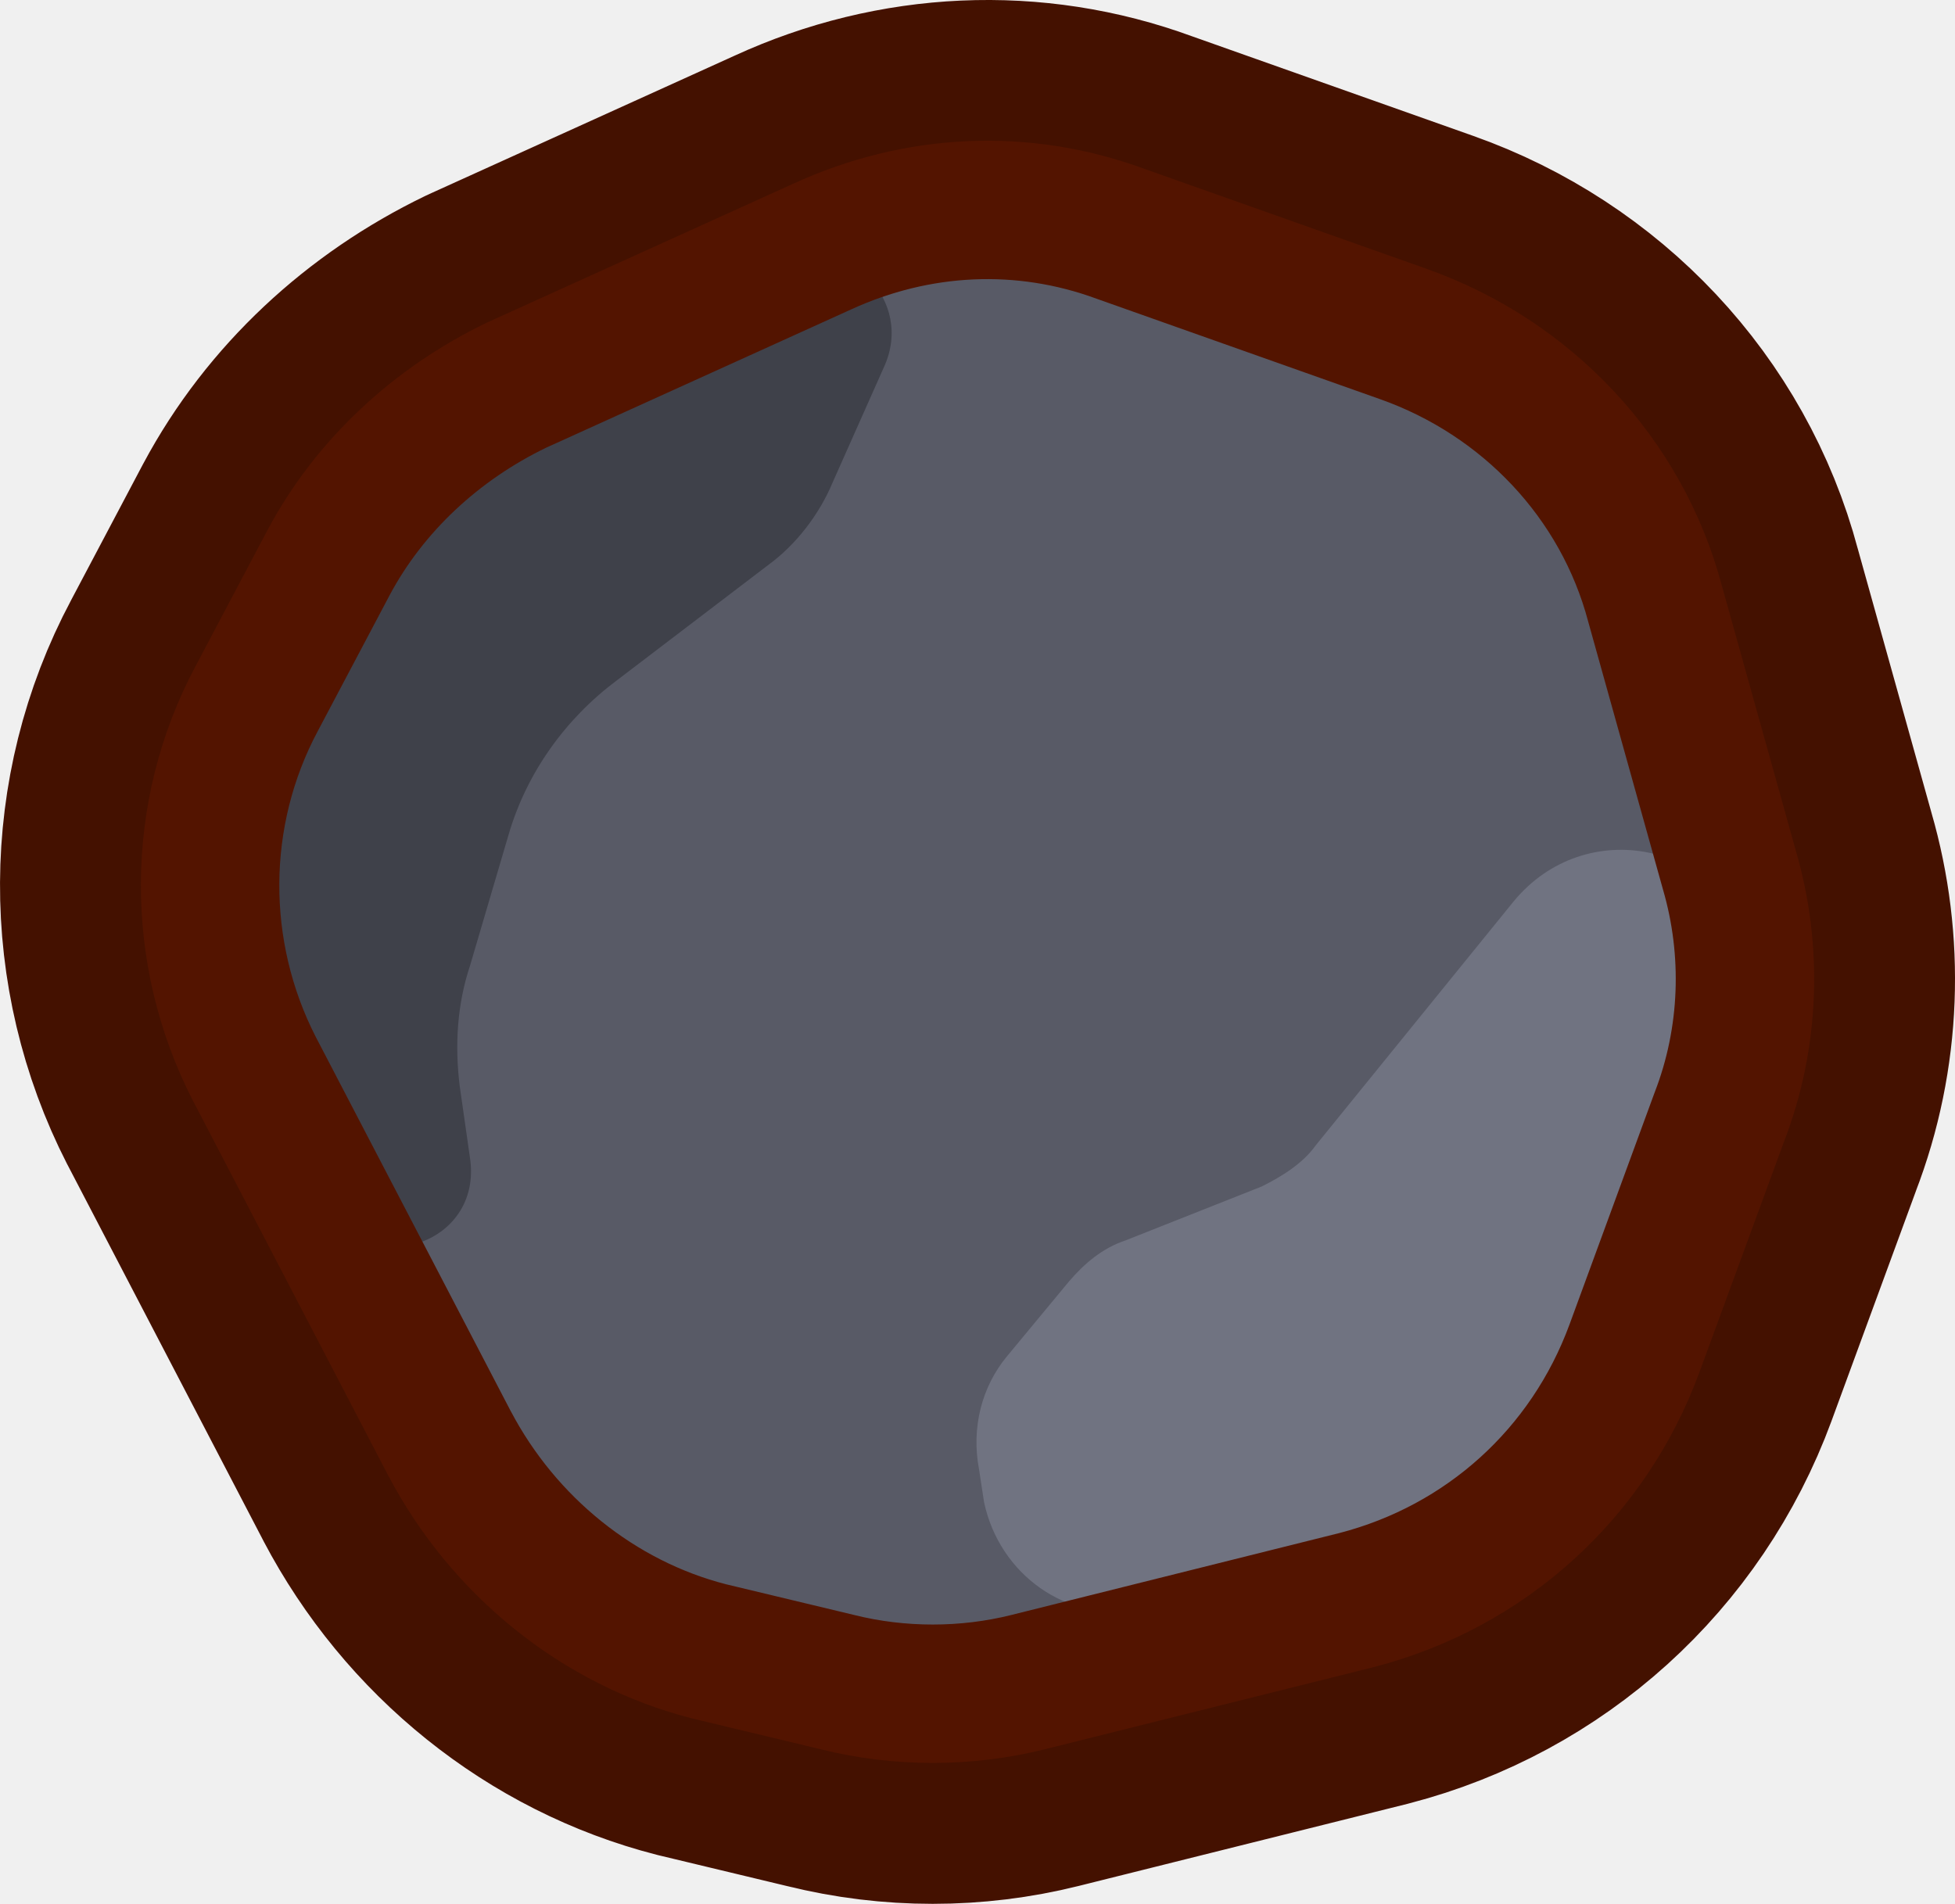
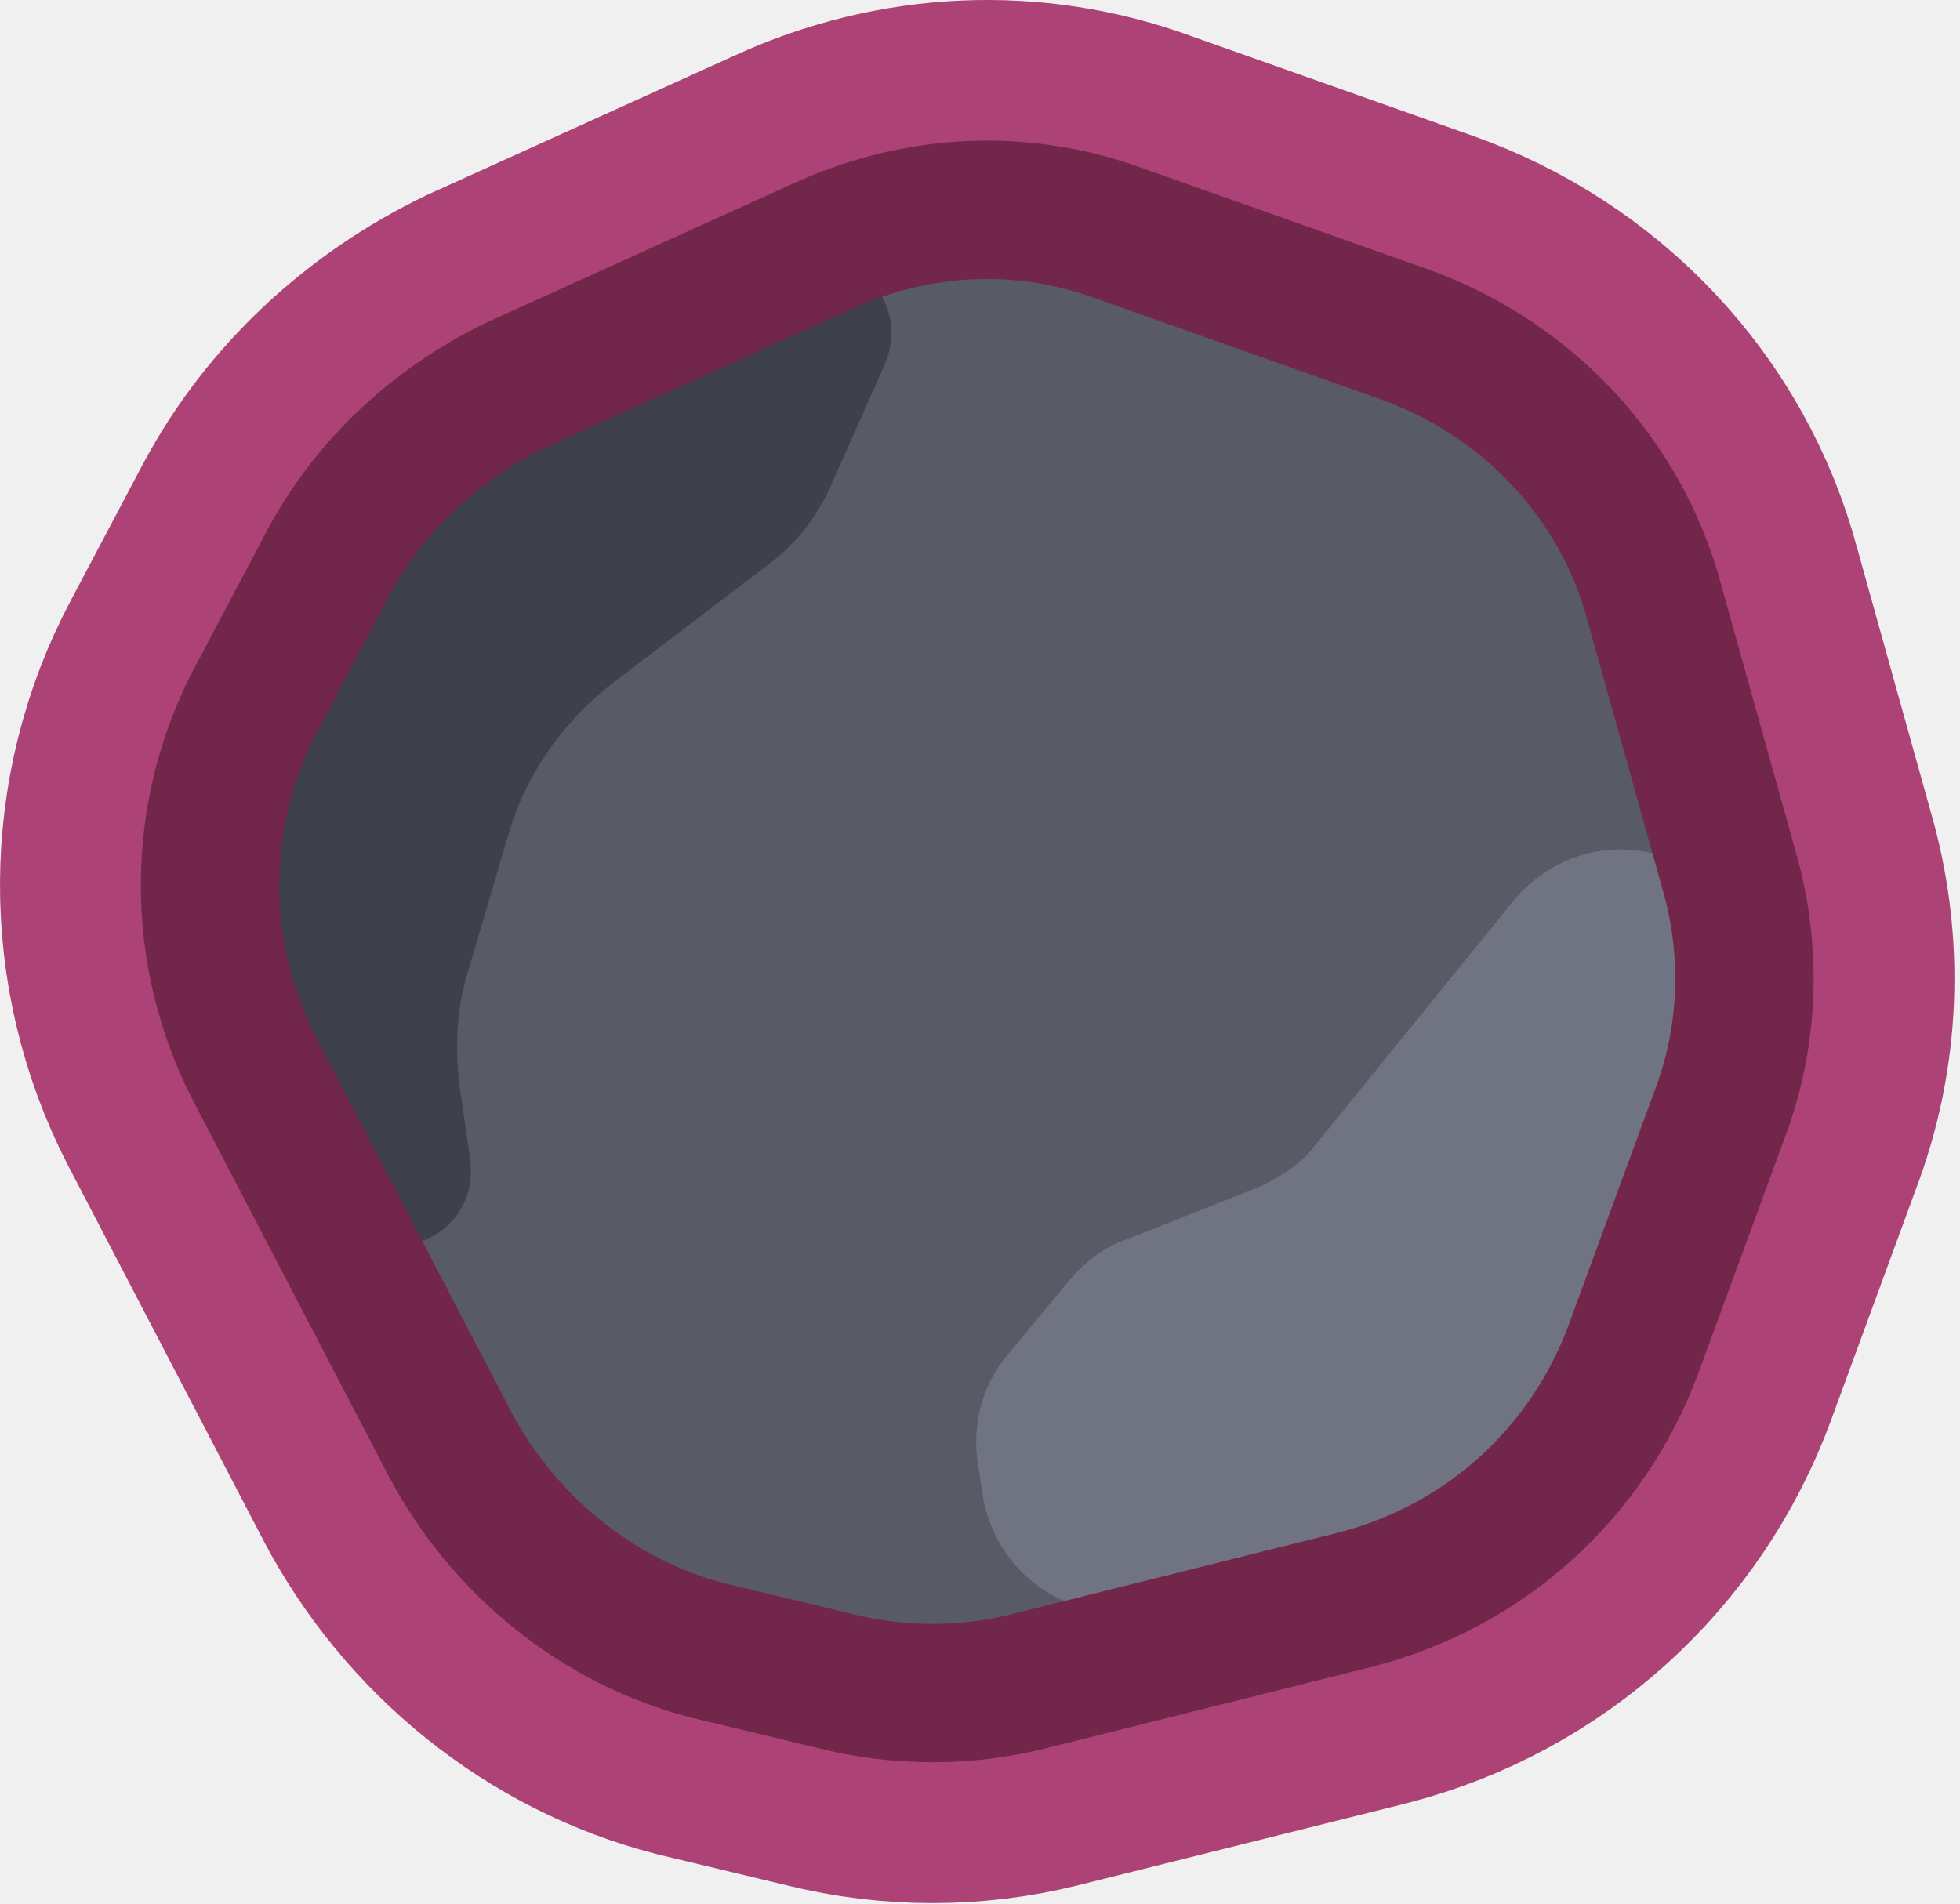
- <svg xmlns="http://www.w3.org/2000/svg" width="347.016" height="337.967" viewBox="0 0 83.468 81.291" version="1.1" id="svg1" xml:space="preserve">
-   <defs id="defs1">
- 	
- 
- 		
- 	
- 			
- 			
- 			
- 			
- 		</defs>
-   <g id="layer1" transform="translate(-133.8601,-23.4149)">
-     <path style="color:#000000;clip-rule:evenodd;fill:none;fill-rule:evenodd;stroke:#441100;stroke-width:12.027;stroke-linecap:round;stroke-linejoin:round;stroke-miterlimit:10;stroke-dasharray:none;stroke-opacity:1" d="m 175.158,29.447 c -2.541,0.113 -5.061,0.724 -7.428,1.811 l -13.047,5.914 a 2.955,2.955 0 0 0 -0.066,0.031 c -3.931,1.901 -7.258,4.951 -9.332,8.836 a 2.955,2.955 0 0 0 -0.006,0.01 l -3.066,5.801 c -2.9e-4,5.45e-4 2.9e-4,0.001 0,0.002 l -0.006,0.01 c -3.09,5.798 -3.087,12.732 -0.129,18.516 a 2.955,2.955 0 0 0 0.012,0.02 l 8.34,16.01 a 2.955,2.955 0 0 0 0.004,0.01 c 2.686,5.113 7.395,8.946 12.969,10.371 a 2.955,2.955 0 0 0 0.043,0.01 l 5.486,1.316 -0.027,-0.008 c 3.121,0.78 6.432,0.78 9.553,0 l 14.047,-3.508 a 2.955,2.955 0 0 0 0.027,-0.008 c 6.401,-1.663 11.58,-6.322 13.883,-12.586 a 2.955,2.955 0 0 0 0,-0.002 l 3.604,-9.818 0.004,-0.014 c 1.553,-4.019 1.68,-8.391 0.52,-12.395 L 207.375,48.426 C 205.691,42.085 200.907,37.064 194.75,34.885 l -12.037,-4.264 c -2.451,-0.902 -5.013,-1.287 -7.555,-1.174 z m 0.256,5.893 c 1.766,-0.079 3.539,0.193 5.258,0.826 a 2.955,2.955 0 0 0 0.033,0.014 l 12.072,4.275 c 4.378,1.549 7.715,5.083 8.885,9.488 a 2.955,2.955 0 0 0 0.01,0.035 l 3.184,11.404 a 2.955,2.955 0 0 0 0.008,0.029 c 0.81,2.787 0.719,5.864 -0.355,8.637 a 2.955,2.955 0 0 0 -0.019,0.049 l -3.621,9.869 c -1.648,4.482 -5.249,7.716 -9.822,8.904 l -14.02,3.502 c -2.147,0.536 -4.542,0.536 -6.689,0 a 2.955,2.955 0 0 0 -0.025,-0.006 l -5.445,-1.307 c -3.864,-0.988 -7.276,-3.733 -9.199,-7.393 l -8.326,-15.98 -0.002,-0.002 c -2.087,-4.081 -2.083,-8.985 0.088,-13.053 a 2.955,2.955 0 0 0 0.006,-0.01 l 3.066,-5.803 0.002,-0.002 0.004,-0.008 c 1.437,-2.688 3.813,-4.896 6.68,-6.283 0.002,-0.001 0.004,-0.003 0.006,-0.004 l 12.992,-5.891 a 2.955,2.955 0 0 0 0.014,-0.006 c 1.694,-0.778 3.453,-1.208 5.219,-1.287 z" id="path1" />
-     <path id="path2574" class="st0" d="m 152.611,84.165 -7.243,-14.036 c -2.963,-5.592 -2.853,-12.391 0.11,-17.984 l 2.085,-4.057 c 1.975,-3.728 5.158,-6.799 9.109,-8.553 l 11.523,-5.263 c 4.499,-2.083 9.767,-2.303 14.486,-0.658 l 10.096,3.509 c 5.926,2.083 10.535,6.908 12.181,13.049 l 2.744,9.65 c 1.097,3.948 0.988,8.115 -0.439,11.843 l -2.963,8.005 c -2.195,6.031 -7.243,10.637 -13.498,12.172 l -12.401,3.07 c -3.073,0.768 -6.146,0.768 -9.218,0 l -3.841,-0.877 c -5.487,-1.316 -10.096,-4.935 -12.73,-9.869 z" style="fill:#585a66;stroke:none;stroke-width:4.936;stroke-miterlimit:10" />
-     <path id="path2576" class="st1" d="m 167.316,34.71 -15.693,7.128 c -0.658,0.329 -1.207,0.768 -1.536,1.426 l -8.67,16.229 c -0.549,0.987 -0.549,2.083 0,3.07 l 6.365,12.281 c 1.756,3.29 6.694,1.754 6.146,-1.974 l -0.439,-3.07 c -0.219,-1.754 -0.11,-3.509 0.439,-5.154 l 1.646,-5.592 c 0.768,-2.632 2.414,-4.935 4.609,-6.579 l 6.475,-4.935 c 1.207,-0.877 2.195,-2.193 2.744,-3.509 l 2.195,-4.935 c 1.317,-2.851 -1.536,-5.702 -4.28,-4.386 z" style="fill:#3f414a;fill-opacity:1;stroke-width:1.097" />
-     <path id="path2578" class="st2" d="m 187.728,74.076 -5.816,2.303 c -0.988,0.329 -1.756,0.987 -2.414,1.754 l -2.634,3.18 c -1.097,1.316 -1.536,3.07 -1.207,4.825 l 0.219,1.426 c 0.658,3.07 3.512,5.154 6.694,4.606 l 14.705,-2.303 c 2.085,-0.329 3.841,-1.754 4.609,-3.728 L 208.579,67.607 c 0.439,-1.206 0.439,-2.412 0.11,-3.619 v 0 c -1.317,-4.606 -7.133,-5.812 -10.206,-2.083 l -8.45,10.417 c -0.549,0.768 -1.427,1.316 -2.305,1.754 z" style="clip-rule:evenodd;fill:#707381;fill-opacity:1;fill-rule:evenodd;stroke-width:1.097" />
-     <path id="path2580" class="st3" d="m 153.05,85.042 -8.34,-16.01 c -2.524,-4.935 -2.524,-10.856 0.11,-15.79 l 3.073,-5.812 c 1.756,-3.29 4.609,-5.921 8.011,-7.566 l 13.059,-5.921 c 4.06,-1.864 8.56,-2.083 12.73,-0.548 l 12.072,4.277 c 5.268,1.864 9.328,6.141 10.755,11.514 l 3.183,11.404 c 0.988,3.399 0.878,7.128 -0.439,10.527 l -3.621,9.869 c -1.975,5.373 -6.365,9.321 -11.852,10.746 l -14.047,3.509 c -2.634,0.658 -5.487,0.658 -8.121,0 l -5.487,-1.316 c -4.719,-1.206 -8.779,-4.496 -11.084,-8.882 z" style="clip-rule:evenodd;fill:none;fill-rule:evenodd;stroke:#531400;stroke-width:5.909;stroke-linecap:round;stroke-linejoin:round;stroke-miterlimit:10;stroke-dasharray:none;stroke-opacity:1" />
+ <svg xmlns="http://www.w3.org/2000/svg" width="348" height="338" viewBox="0 0 348 338" fill="none">
+   <g clip-path="url(#clip0_3709_14727)">
+     <path fill-rule="evenodd" clip-rule="evenodd" d="M171.696 25.079C161.13 25.549 150.654 28.09 140.816 32.607L86.573 57.194C86.481 57.237 86.389 57.28 86.297 57.324C69.954 65.226 56.121 77.907 47.5 94.06C47.491 94.073 47.483 94.087 47.475 94.1L34.726 118.217C34.725 118.219 34.727 118.223 34.726 118.225L34.701 118.266C21.855 142.372 21.865 171.198 34.165 195.244C34.181 195.271 34.197 195.299 34.214 195.326L68.887 261.886C68.892 261.899 68.898 261.913 68.903 261.927C80.072 283.183 99.648 299.121 122.821 305.044C122.88 305.058 122.94 305.072 122.999 305.085L145.809 310.558L145.695 310.525C158.669 313.766 172.437 313.766 185.41 310.525L243.81 295.942C243.848 295.931 243.886 295.92 243.924 295.909C270.535 288.996 292.067 269.625 301.641 243.584C301.641 243.581 301.641 243.578 301.641 243.575L316.623 202.756L316.639 202.699C323.098 185.991 323.625 167.815 318.799 151.169L305.637 103.982C298.637 77.619 278.747 56.745 253.149 47.686L203.105 29.96C192.914 26.208 182.262 24.61 171.696 25.079ZM172.76 49.578C180.102 49.249 187.472 50.382 194.619 53.013C194.665 53.032 194.711 53.051 194.757 53.069L244.947 70.844C263.149 77.286 277.023 91.978 281.886 110.292C281.899 110.34 281.913 110.389 281.927 110.438L295.163 157.851C295.174 157.892 295.185 157.932 295.196 157.973C298.563 169.56 298.183 182.354 293.718 193.88C293.691 193.947 293.664 194.015 293.637 194.083L278.583 235.113C271.73 253.746 256.758 267.194 237.747 272.133L179.461 286.692C170.535 288.922 160.576 288.922 151.65 286.692C151.614 286.684 151.579 286.676 151.544 286.668L128.905 281.235C112.84 277.129 98.654 265.716 90.66 250.501L56.044 184.062L56.035 184.054C47.361 167.088 47.375 146.698 56.401 129.788C56.409 129.774 56.417 129.76 56.426 129.747L69.174 105.622L69.183 105.614L69.199 105.581C75.176 94.407 85.052 85.228 96.97 79.459C96.978 79.455 96.987 79.447 96.995 79.443L151.01 54.953C151.029 54.944 151.048 54.936 151.067 54.928C158.11 51.695 165.418 49.906 172.76 49.578Z" stroke="#AC4275" stroke-width="50" stroke-miterlimit="10" stroke-linecap="round" stroke-linejoin="round" />
+     <path d="M77.956 252.566L47.843 194.212C35.525 170.961 35.981 142.696 48.299 119.445L56.968 102.577C65.181 87.077 78.412 74.312 94.837 67.018L142.743 45.135C161.449 36.473 183.349 35.561 202.968 42.4L244.943 56.988C269.58 65.65 288.743 85.709 295.586 111.239L306.993 151.358C311.555 167.77 311.099 185.094 305.168 200.594L292.849 233.874C283.724 258.948 262.736 278.096 236.73 284.478L185.174 297.243C172.399 300.435 159.624 300.435 146.849 297.243L130.88 293.596C108.068 288.125 88.906 273.081 77.956 252.566Z" fill="#585A66" />
+     <path d="M139.093 46.959L73.85 76.591C71.112 77.959 68.831 79.783 67.462 82.518L31.419 149.99C29.137 154.093 29.137 158.652 31.419 162.755L57.881 213.815C65.181 227.492 85.712 221.109 83.431 205.609L81.606 192.844C80.693 185.55 81.15 178.255 83.431 171.417L90.275 148.167C93.468 137.225 100.312 127.651 109.437 120.813L136.356 100.298C141.374 96.651 145.481 91.18 147.762 85.709L156.887 65.194C162.362 53.341 150.499 41.488 139.093 46.959Z" fill="#3F414A" />
+     <path fill-rule="evenodd" clip-rule="evenodd" d="M223.956 210.624L199.774 220.198C195.668 221.565 192.474 224.301 189.737 227.492L178.787 240.713C174.225 246.183 172.4 253.478 173.768 260.772L174.681 266.699C177.418 279.463 189.281 288.125 202.512 285.846L263.649 276.272C272.318 274.905 279.618 268.978 282.812 260.772L310.643 183.726C312.468 178.711 312.468 173.697 311.099 168.682C305.624 149.534 281.443 144.519 268.668 160.02L233.537 203.33C231.256 206.521 227.606 208.8 223.956 210.624Z" fill="#707381" />
+     <path fill-rule="evenodd" clip-rule="evenodd" d="M79.781 256.213L45.106 189.653C34.612 169.138 34.612 144.519 45.562 124.004L58.337 99.842C65.637 86.165 77.5 75.224 91.644 68.385L145.937 43.767C162.818 36.017 181.525 35.105 198.862 41.488L249.049 59.268C270.949 67.018 287.831 84.798 293.762 107.136L306.993 154.549C311.099 168.682 310.643 184.182 305.168 198.315L290.112 239.345C281.899 261.684 263.649 278.096 240.837 284.022L182.437 298.611C171.487 301.346 159.625 301.346 148.675 298.611L125.862 293.14C106.244 288.125 89.362 274.449 79.781 256.213Z" stroke="#71264A" stroke-width="24.567" stroke-miterlimit="10" stroke-linecap="round" stroke-linejoin="round" />
  </g>
-   <style type="text/css" id="style1">
- 	.st0{fill:#585A66;}
- 	.st1{fill:#464754;}
- 	.st2{fill:#B7BCD1;}
- 	.st3{fill:none;stroke:#33334B;stroke-width:4.5;stroke-linecap:round;stroke-linejoin:round;stroke-miterlimit:11.107;}
- </style>
-   <style type="text/css" id="style1-2">
- 	.st0{fill:#585A66;stroke:#33334B;stroke-width:4.5;stroke-miterlimit:10;}
- 	.st1{fill:#464754;}
- 	.st2{fill:#B7BCD1;}
- 	.st3{fill:none;stroke:#33334B;stroke-width:4.5;stroke-miterlimit:10;}
- 	.st4{fill:#567041;}
- 	.st5{fill:#5F9C37;}
- 	.st6{fill:#7ECC51;}
- </style>
-   <style type="text/css" id="style1-6">
- 	.st0{fill:#585A66;}
- 	.st1{fill:#B7BCD1;}
- 	.st2{fill-rule:evenodd;clip-rule:evenodd;fill:#1C1C40;}
- 	.st3{fill-rule:evenodd;clip-rule:evenodd;}
- 	.st4{fill:#464754;}
- 	.st5{fill-rule:evenodd;clip-rule:evenodd;fill:#646464;}
- 	.st6{fill:none;stroke:#33334B;stroke-width:4.5;stroke-linecap:round;stroke-linejoin:round;stroke-miterlimit:11.107;}
- </style>
-   <style type="text/css" id="style1-8">
- 	.st0{fill:#585A66;}
- 	.st1{fill:#464754;}
- 	.st2{fill:#B7BCD1;}
- 	.st3{fill:none;stroke:#33334B;stroke-width:4.5;stroke-linecap:round;stroke-linejoin:round;stroke-miterlimit:11.107;}
- </style>
-   <style type="text/css" id="style1-89">
- 	.st0{fill:#585A66;}
- 	.st1{fill:#464754;}
- 	.st2{fill:#B7BCD1;}
- 	.st3{fill:none;stroke:#33334B;stroke-width:4.5;stroke-linecap:round;stroke-linejoin:round;stroke-miterlimit:11.107;}
- </style>
-   <style type="text/css" id="style1-5">
- 	.st0{fill:#585A66;stroke:#33334B;stroke-width:4.5;stroke-miterlimit:10;}
- 	.st1{fill:#464754;}
- 	.st2{fill:#B7BCD1;}
- 	.st3{fill:none;stroke:#33334B;stroke-width:4.5;stroke-linecap:round;stroke-linejoin:round;stroke-miterlimit:11.107;}
- </style>
-   <style type="text/css" id="style1-7">
- 	.st0{fill:#585A66;}
- 	.st1{fill:#464754;}
- 	.st2{fill:#B7BCD1;}
- 	.st3{fill:none;stroke:#33334B;stroke-width:4.5;stroke-linecap:round;stroke-linejoin:round;stroke-miterlimit:11.107;}
- </style>
-   <style type="text/css" id="style1-25">
- 	.st0{fill:#585A66;stroke:#33334B;stroke-width:4.5;stroke-miterlimit:10;}
- 	.st1{fill:#464754;}
- 	.st2{fill:#B7BCD1;}
- 	.st3{fill:none;stroke:#33334B;stroke-width:4.5;stroke-miterlimit:10;}
- 	.st4{fill:#567041;}
- 	.st5{fill:#5F9C37;}
- 	.st6{fill:#7ECC51;}
- </style>
-   <style type="text/css" id="style1-4">
- 	.st0{fill:#585A66;}
- 	.st1{fill:#464754;}
- 	.st2{fill:#B7BCD1;}
- 	.st3{fill:none;stroke:#33334B;stroke-width:4.5;stroke-linecap:round;stroke-linejoin:round;stroke-miterlimit:11.107;}
- </style>
-   <style type="text/css" id="style1-2-0">
- 	.st0{fill:#585A66;stroke:#33334B;stroke-width:4.5;stroke-miterlimit:10;}
- 	.st1{fill:#464754;}
- 	.st2{fill:#B7BCD1;}
- 	.st3{fill:none;stroke:#33334B;stroke-width:4.5;stroke-miterlimit:10;}
- 	.st4{fill:#567041;}
- 	.st5{fill:#5F9C37;}
- 	.st6{fill:#7ECC51;}
- </style>
-   <style type="text/css" id="style1-6-0">
- 	.st0{fill:#585A66;}
- 	.st1{fill:#B7BCD1;}
- 	.st2{fill-rule:evenodd;clip-rule:evenodd;fill:#1C1C40;}
- 	.st3{fill-rule:evenodd;clip-rule:evenodd;}
- 	.st4{fill:#464754;}
- 	.st5{fill-rule:evenodd;clip-rule:evenodd;fill:#646464;}
- 	.st6{fill:none;stroke:#33334B;stroke-width:4.5;stroke-linecap:round;stroke-linejoin:round;stroke-miterlimit:11.107;}
- </style>
-   <style type="text/css" id="style1-8-3">
- 	.st0{fill:#585A66;}
- 	.st1{fill:#464754;}
- 	.st2{fill:#B7BCD1;}
- 	.st3{fill:none;stroke:#33334B;stroke-width:4.5;stroke-linecap:round;stroke-linejoin:round;stroke-miterlimit:11.107;}
- </style>
-   <style type="text/css" id="style1-89-0">
- 	.st0{fill:#585A66;}
- 	.st1{fill:#464754;}
- 	.st2{fill:#B7BCD1;}
- 	.st3{fill:none;stroke:#33334B;stroke-width:4.5;stroke-linecap:round;stroke-linejoin:round;stroke-miterlimit:11.107;}
- </style>
-   <style type="text/css" id="style1-5-0">
- 	.st0{fill:#585A66;stroke:#33334B;stroke-width:4.5;stroke-miterlimit:10;}
- 	.st1{fill:#464754;}
- 	.st2{fill:#B7BCD1;}
- 	.st3{fill:none;stroke:#33334B;stroke-width:4.5;stroke-linecap:round;stroke-linejoin:round;stroke-miterlimit:11.107;}
- </style>
-   <style type="text/css" id="style1-7-5">
- 	.st0{fill:#585A66;}
- 	.st1{fill:#464754;}
- 	.st2{fill:#B7BCD1;}
- 	.st3{fill:none;stroke:#33334B;stroke-width:4.5;stroke-linecap:round;stroke-linejoin:round;stroke-miterlimit:11.107;}
- </style>
-   <style type="text/css" id="style1-45">
- 	.st0{fill:#585A66;}
- 	.st1{fill:#464754;}
- 	.st2{fill:#B7BCD1;}
- 	.st3{fill:none;stroke:#33334B;stroke-width:4.5;stroke-linecap:round;stroke-linejoin:round;stroke-miterlimit:11.107;}
- </style>
-   <style type="text/css" id="style1-2-2">
- 	.st0{fill:#585A66;stroke:#33334B;stroke-width:4.5;stroke-miterlimit:10;}
- 	.st1{fill:#464754;}
- 	.st2{fill:#B7BCD1;}
- 	.st3{fill:none;stroke:#33334B;stroke-width:4.5;stroke-miterlimit:10;}
- 	.st4{fill:#567041;}
- 	.st5{fill:#5F9C37;}
- 	.st6{fill:#7ECC51;}
- </style>
-   <style type="text/css" id="style1-6-3">
- 	.st0{fill:#585A66;}
- 	.st1{fill:#B7BCD1;}
- 	.st2{fill-rule:evenodd;clip-rule:evenodd;fill:#1C1C40;}
- 	.st3{fill-rule:evenodd;clip-rule:evenodd;}
- 	.st4{fill:#464754;}
- 	.st5{fill-rule:evenodd;clip-rule:evenodd;fill:#646464;}
- 	.st6{fill:none;stroke:#33334B;stroke-width:4.5;stroke-linecap:round;stroke-linejoin:round;stroke-miterlimit:11.107;}
- </style>
-   <style type="text/css" id="style1-8-1">
- 	.st0{fill:#585A66;}
- 	.st1{fill:#464754;}
- 	.st2{fill:#B7BCD1;}
- 	.st3{fill:none;stroke:#33334B;stroke-width:4.5;stroke-linecap:round;stroke-linejoin:round;stroke-miterlimit:11.107;}
- </style>
-   <style type="text/css" id="style1-89-7">
- 	.st0{fill:#585A66;}
- 	.st1{fill:#464754;}
- 	.st2{fill:#B7BCD1;}
- 	.st3{fill:none;stroke:#33334B;stroke-width:4.5;stroke-linecap:round;stroke-linejoin:round;stroke-miterlimit:11.107;}
- </style>
-   <style type="text/css" id="style1-5-9">
- 	.st0{fill:#585A66;stroke:#33334B;stroke-width:4.5;stroke-miterlimit:10;}
- 	.st1{fill:#464754;}
- 	.st2{fill:#B7BCD1;}
- 	.st3{fill:none;stroke:#33334B;stroke-width:4.5;stroke-linecap:round;stroke-linejoin:round;stroke-miterlimit:11.107;}
- </style>
-   <style type="text/css" id="style1-51">
- 	.st0{fill:#585A66;}
- 	.st1{fill:#464754;}
- 	.st2{fill:#B7BCD1;}
- 	.st3{fill:none;stroke:#33334B;stroke-width:4.5;stroke-linecap:round;stroke-linejoin:round;stroke-miterlimit:11.107;}
- </style>
-   <style type="text/css" id="style1-2-9">
- 	.st0{fill:#585A66;stroke:#33334B;stroke-width:4.5;stroke-miterlimit:10;}
- 	.st1{fill:#464754;}
- 	.st2{fill:#B7BCD1;}
- 	.st3{fill:none;stroke:#33334B;stroke-width:4.5;stroke-miterlimit:10;}
- 	.st4{fill:#567041;}
- 	.st5{fill:#5F9C37;}
- 	.st6{fill:#7ECC51;}
- </style>
-   <style type="text/css" id="style1-6-7">
- 	.st0{fill:#585A66;}
- 	.st1{fill:#B7BCD1;}
- 	.st2{fill-rule:evenodd;clip-rule:evenodd;fill:#1C1C40;}
- 	.st3{fill-rule:evenodd;clip-rule:evenodd;}
- 	.st4{fill:#464754;}
- 	.st5{fill-rule:evenodd;clip-rule:evenodd;fill:#646464;}
- 	.st6{fill:none;stroke:#33334B;stroke-width:4.5;stroke-linecap:round;stroke-linejoin:round;stroke-miterlimit:11.107;}
- </style>
-   <style type="text/css" id="style1-8-6">
- 	.st0{fill:#585A66;}
- 	.st1{fill:#464754;}
- 	.st2{fill:#B7BCD1;}
- 	.st3{fill:none;stroke:#33334B;stroke-width:4.5;stroke-linecap:round;stroke-linejoin:round;stroke-miterlimit:11.107;}
- </style>
-   <style type="text/css" id="style1-89-9">
- 	.st0{fill:#585A66;}
- 	.st1{fill:#464754;}
- 	.st2{fill:#B7BCD1;}
- 	.st3{fill:none;stroke:#33334B;stroke-width:4.5;stroke-linecap:round;stroke-linejoin:round;stroke-miterlimit:11.107;}
- </style>
-   <style type="text/css" id="style1-41">
- 	.st0{fill:#585A66;}
- 	.st1{fill:#464754;}
- 	.st2{fill:#B7BCD1;}
- 	.st3{fill:none;stroke:#33334B;stroke-width:4.5;stroke-linecap:round;stroke-linejoin:round;stroke-miterlimit:11.107;}
- </style>
-   <style type="text/css" id="style1-2-04">
- 	.st0{fill:#585A66;stroke:#33334B;stroke-width:4.5;stroke-miterlimit:10;}
- 	.st1{fill:#464754;}
- 	.st2{fill:#B7BCD1;}
- 	.st3{fill:none;stroke:#33334B;stroke-width:4.5;stroke-miterlimit:10;}
- 	.st4{fill:#567041;}
- 	.st5{fill:#5F9C37;}
- 	.st6{fill:#7ECC51;}
- </style>
-   <style type="text/css" id="style1-24">
- 	.st0{fill:#585A66;}
- 	.st1{fill:#464754;}
- 	.st2{fill:#B7BCD1;}
- 	.st3{fill:none;stroke:#33334B;stroke-width:4.5;stroke-linecap:round;stroke-linejoin:round;stroke-miterlimit:11.107;}
- </style>
-   <style type="text/css" id="style1-2-5">
- 	.st0{fill:#585A66;stroke:#33334B;stroke-width:4.5;stroke-miterlimit:10;}
- 	.st1{fill:#464754;}
- 	.st2{fill:#B7BCD1;}
- 	.st3{fill:none;stroke:#33334B;stroke-width:4.5;stroke-miterlimit:10;}
- 	.st4{fill:#567041;}
- 	.st5{fill:#5F9C37;}
- 	.st6{fill:#7ECC51;}
- </style>
-   <style type="text/css" id="style1-6-8">
- 	.st0{fill:#585A66;}
- 	.st1{fill:#B7BCD1;}
- 	.st2{fill-rule:evenodd;clip-rule:evenodd;fill:#1C1C40;}
- 	.st3{fill-rule:evenodd;clip-rule:evenodd;}
- 	.st4{fill:#464754;}
- 	.st5{fill-rule:evenodd;clip-rule:evenodd;fill:#646464;}
- 	.st6{fill:none;stroke:#33334B;stroke-width:4.5;stroke-linecap:round;stroke-linejoin:round;stroke-miterlimit:11.107;}
- </style>
-   <style type="text/css" id="style1-8-9">
- 	.st0{fill:#585A66;}
- 	.st1{fill:#464754;}
- 	.st2{fill:#B7BCD1;}
- 	.st3{fill:none;stroke:#33334B;stroke-width:4.5;stroke-linecap:round;stroke-linejoin:round;stroke-miterlimit:11.107;}
- </style>
-   <style type="text/css" id="style1-23">
- 	.st0{fill:#585A66;}
- 	.st1{fill:#464754;}
- 	.st2{fill:#B7BCD1;}
- 	.st3{fill:none;stroke:#33334B;stroke-width:4.5;stroke-linecap:round;stroke-linejoin:round;stroke-miterlimit:11.107;}
- </style>
-   <style type="text/css" id="style1-2-20">
- 	.st0{fill:#585A66;stroke:#33334B;stroke-width:4.5;stroke-miterlimit:10;}
- 	.st1{fill:#464754;}
- 	.st2{fill:#B7BCD1;}
- 	.st3{fill:none;stroke:#33334B;stroke-width:4.5;stroke-miterlimit:10;}
- 	.st4{fill:#567041;}
- 	.st5{fill:#5F9C37;}
- 	.st6{fill:#7ECC51;}
- </style>
-   <style type="text/css" id="style1-6-2">
- 	.st0{fill:#585A66;}
- 	.st1{fill:#B7BCD1;}
- 	.st2{fill-rule:evenodd;clip-rule:evenodd;fill:#1C1C40;}
- 	.st3{fill-rule:evenodd;clip-rule:evenodd;}
- 	.st4{fill:#464754;}
- 	.st5{fill-rule:evenodd;clip-rule:evenodd;fill:#646464;}
- 	.st6{fill:none;stroke:#33334B;stroke-width:4.5;stroke-linecap:round;stroke-linejoin:round;stroke-miterlimit:11.107;}
- </style>
-   <style type="text/css" id="style1-52">
- 	.st0{fill:#585A66;}
- 	.st1{fill:#464754;}
- 	.st2{fill:#B7BCD1;}
- 	.st3{fill:none;stroke:#33334B;stroke-width:4.5;stroke-linecap:round;stroke-linejoin:round;stroke-miterlimit:11.107;}
- </style>
-   <style type="text/css" id="style1-2-3">
- 	.st0{fill:#585A66;stroke:#33334B;stroke-width:4.5;stroke-miterlimit:10;}
- 	.st1{fill:#464754;}
- 	.st2{fill:#B7BCD1;}
- 	.st3{fill:none;stroke:#33334B;stroke-width:4.5;stroke-miterlimit:10;}
- 	.st4{fill:#567041;}
- 	.st5{fill:#5F9C37;}
- 	.st6{fill:#7ECC51;}
- </style>
-   <style type="text/css" id="style1-6-02">
- 	.st0{fill:#585A66;}
- 	.st1{fill:#B7BCD1;}
- 	.st2{fill-rule:evenodd;clip-rule:evenodd;fill:#1C1C40;}
- 	.st3{fill-rule:evenodd;clip-rule:evenodd;}
- 	.st4{fill:#464754;}
- 	.st5{fill-rule:evenodd;clip-rule:evenodd;fill:#646464;}
- 	.st6{fill:none;stroke:#33334B;stroke-width:4.5;stroke-linecap:round;stroke-linejoin:round;stroke-miterlimit:11.107;}
- </style>
-   <style type="text/css" id="style1-8-31">
- 	.st0{fill:#585A66;}
- 	.st1{fill:#464754;}
- 	.st2{fill:#B7BCD1;}
- 	.st3{fill:none;stroke:#33334B;stroke-width:4.5;stroke-linecap:round;stroke-linejoin:round;stroke-miterlimit:11.107;}
- </style>
-   <style type="text/css" id="style1-89-8">
- 	.st0{fill:#585A66;}
- 	.st1{fill:#464754;}
- 	.st2{fill:#B7BCD1;}
- 	.st3{fill:none;stroke:#33334B;stroke-width:4.5;stroke-linecap:round;stroke-linejoin:round;stroke-miterlimit:11.107;}
- </style>
-   <style type="text/css" id="style1-5-2">
- 	.st0{fill:#585A66;stroke:#33334B;stroke-width:4.5;stroke-miterlimit:10;}
- 	.st1{fill:#464754;}
- 	.st2{fill:#B7BCD1;}
- 	.st3{fill:none;stroke:#33334B;stroke-width:4.5;stroke-linecap:round;stroke-linejoin:round;stroke-miterlimit:11.107;}
- </style>
-   <style type="text/css" id="style1-7-0">
- 	.st0{fill:#585A66;}
- 	.st1{fill:#464754;}
- 	.st2{fill:#B7BCD1;}
- 	.st3{fill:none;stroke:#33334B;stroke-width:4.5;stroke-linecap:round;stroke-linejoin:round;stroke-miterlimit:11.107;}
- </style>
-   <style type="text/css" id="style1-25-1">
- 	.st0{fill:#585A66;stroke:#33334B;stroke-width:4.5;stroke-miterlimit:10;}
- 	.st1{fill:#464754;}
- 	.st2{fill:#B7BCD1;}
- 	.st3{fill:none;stroke:#33334B;stroke-width:4.5;stroke-miterlimit:10;}
- 	.st4{fill:#567041;}
- 	.st5{fill:#5F9C37;}
- 	.st6{fill:#7ECC51;}
- </style>
+   <defs>
+     <clipPath id="clip0_3709_14727">
+       <rect width="347.016" height="337.967" fill="white" />
+     </clipPath>
+   </defs>
</svg>
